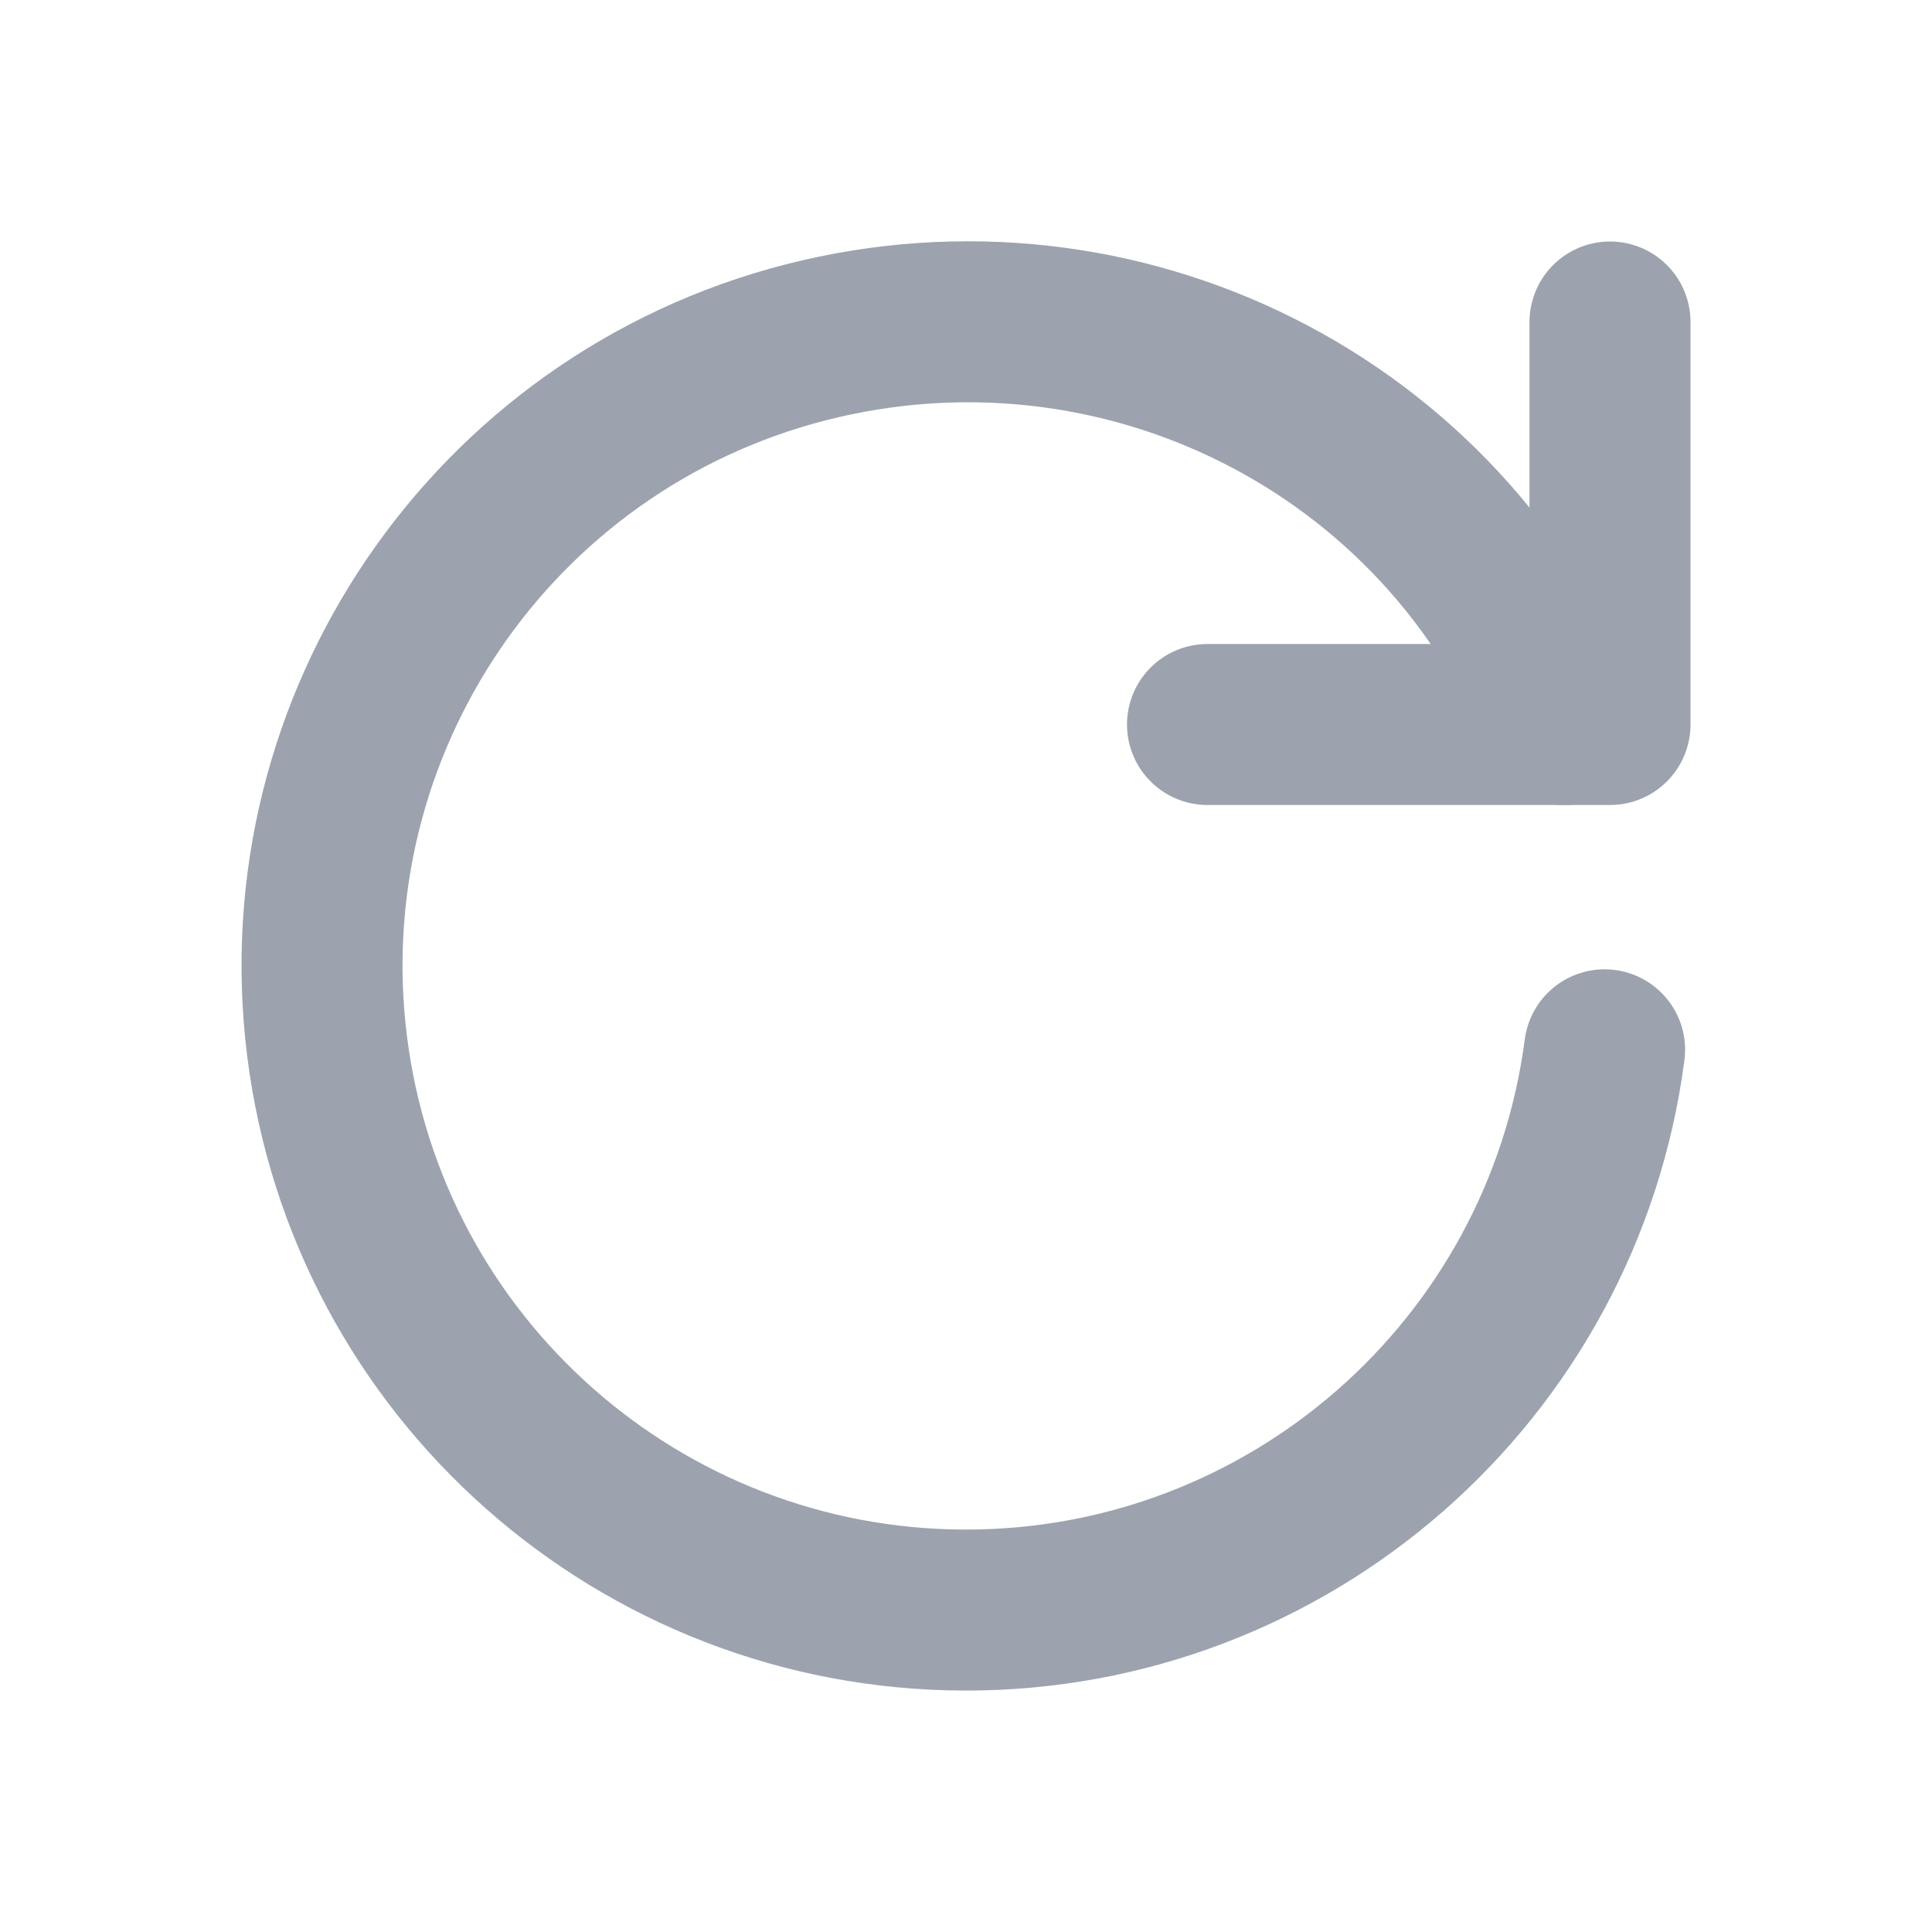
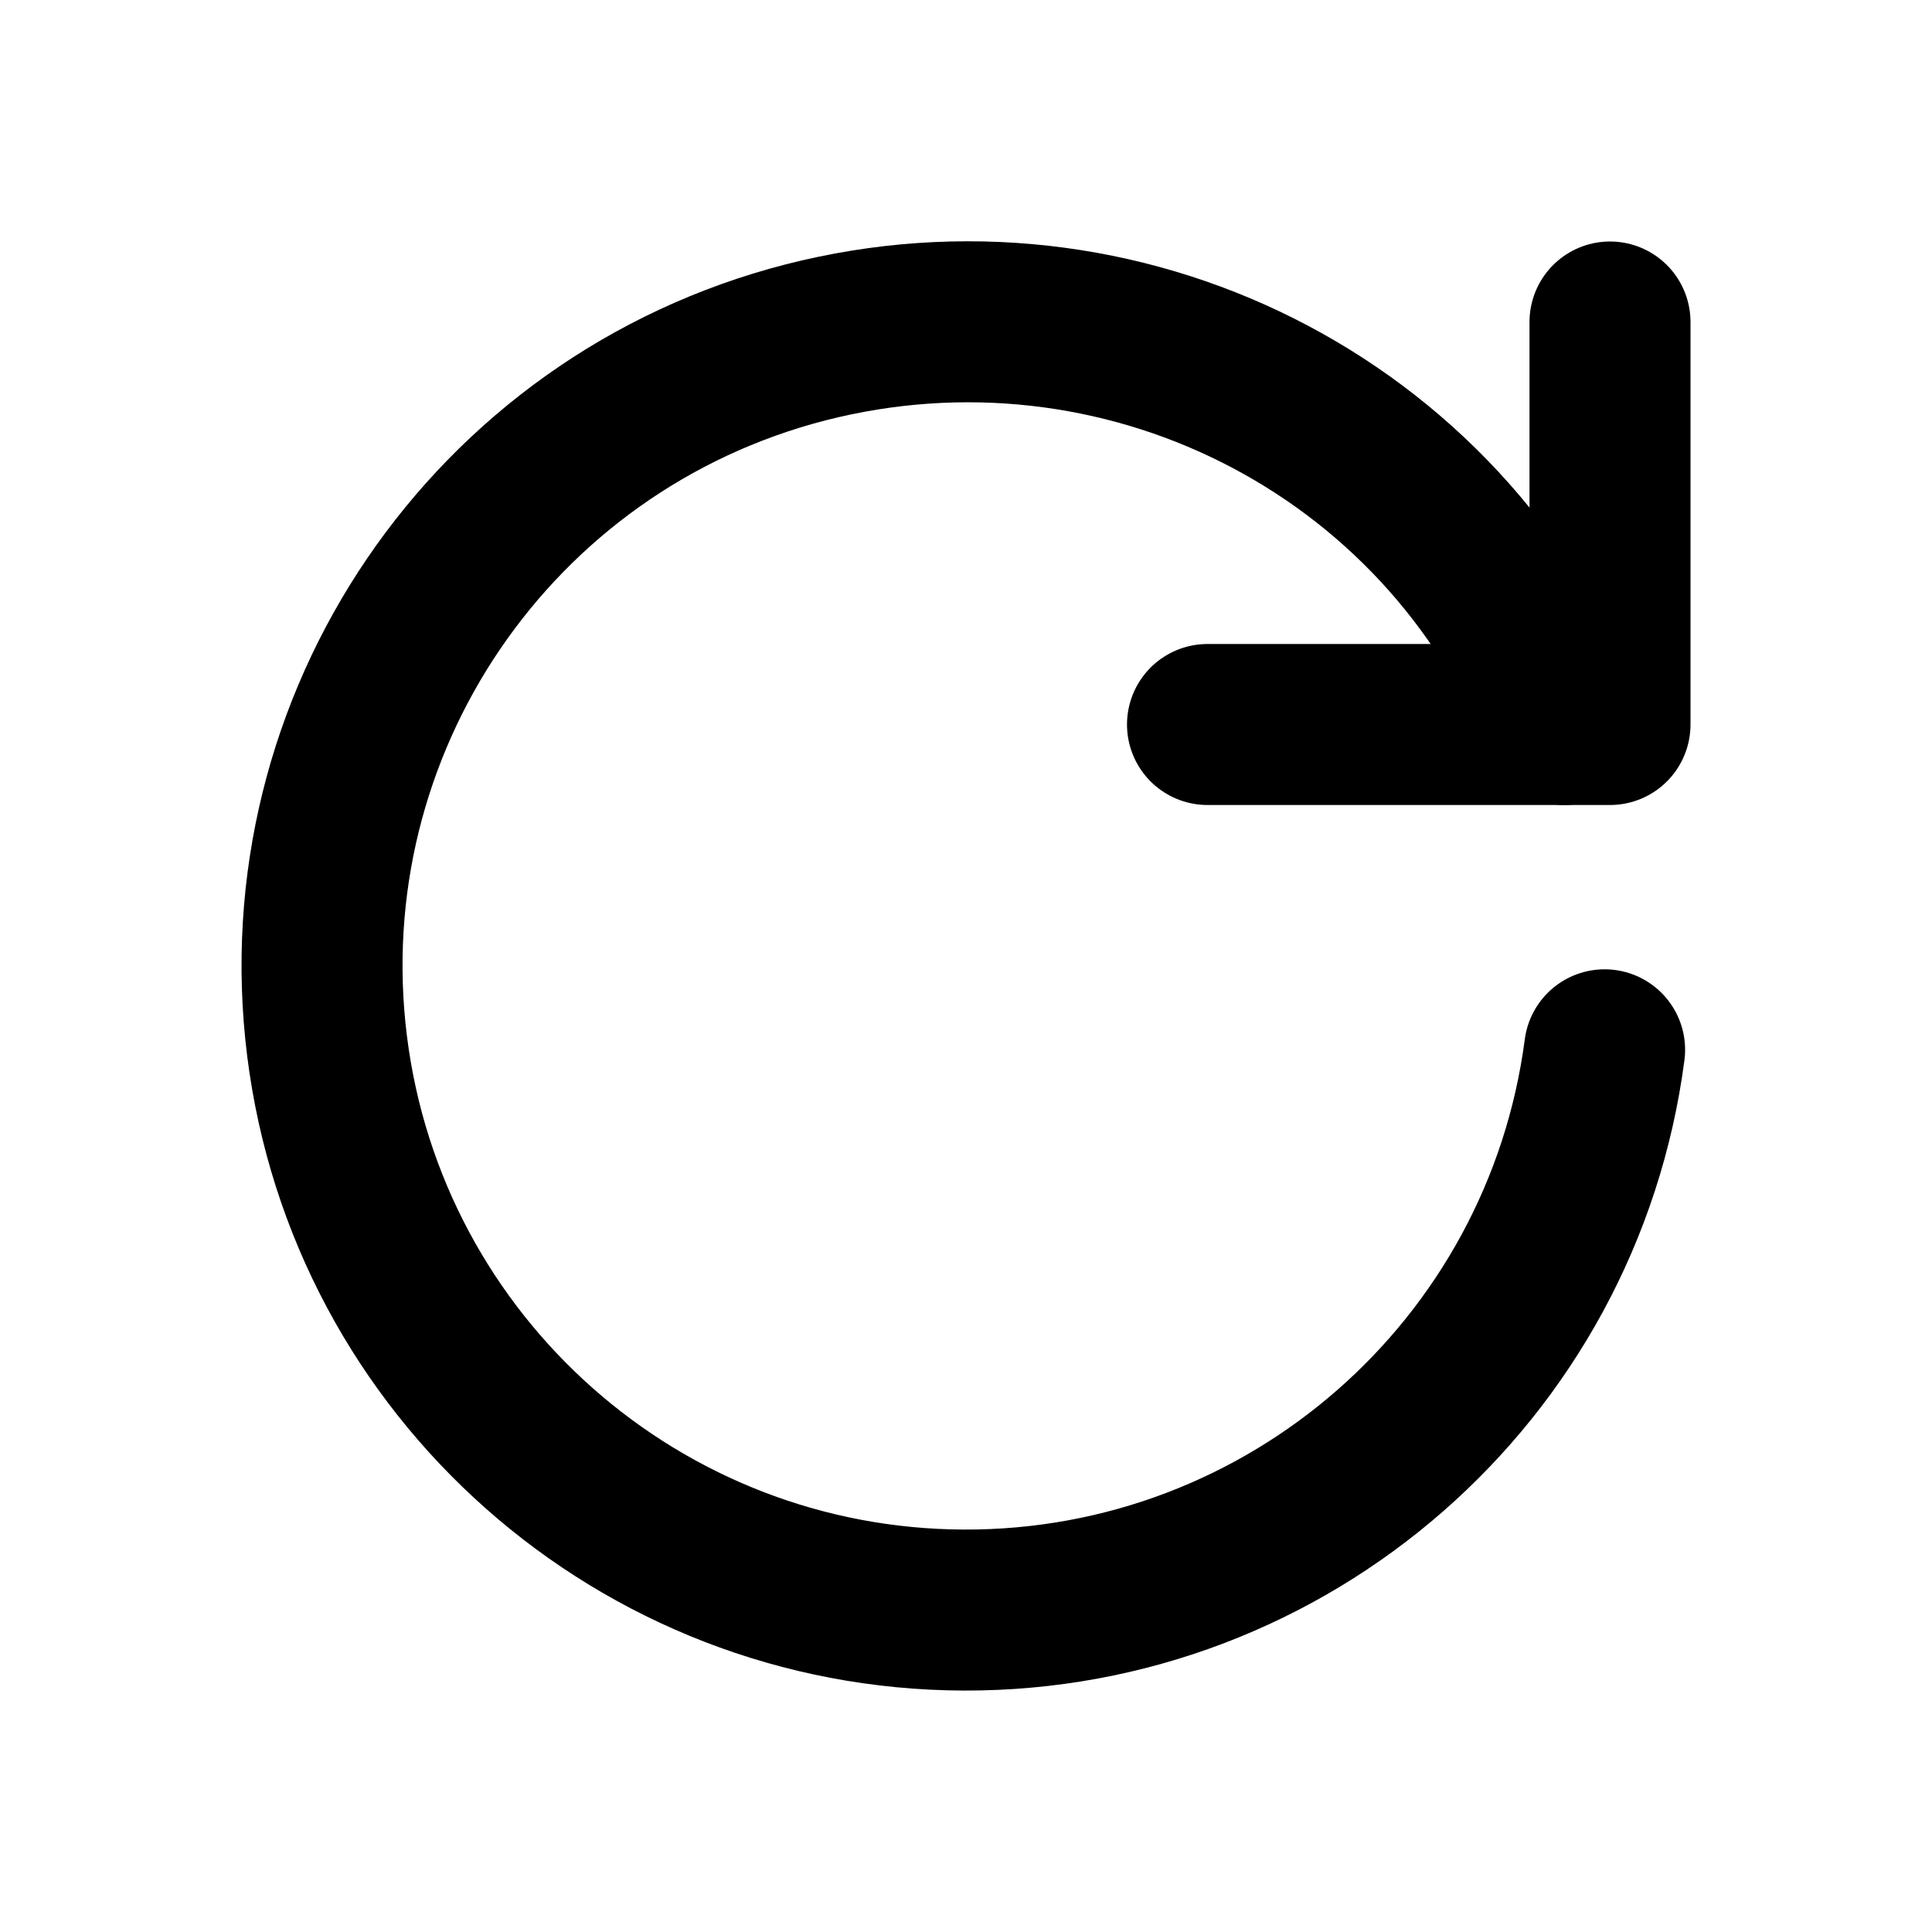
- <svg xmlns="http://www.w3.org/2000/svg" width="24" height="24" viewBox="0 0 24 24" fill="none" stroke="#9ca3af" stroke-width="2" stroke-linecap="round" stroke-linejoin="round" class="icon icon-tabler icons-tabler-outline icon-tabler-reload">
+ <svg xmlns="http://www.w3.org/2000/svg" width="24" height="24" viewBox="0 0 24 24" fill="none" stroke="currentColor" stroke-width="2" stroke-linecap="round" stroke-linejoin="round" class="icon icon-tabler icons-tabler-outline icon-tabler-reload">
  <path stroke="none" d="M0 0h24v24H0z" fill="none" />
  <path d="M19.933 13.041a8 8 0 1 1 -9.925 -8.788c3.899 -1 7.935 1.007 9.425 4.747" />
  <path d="M20 4v5h-5" />
</svg>
